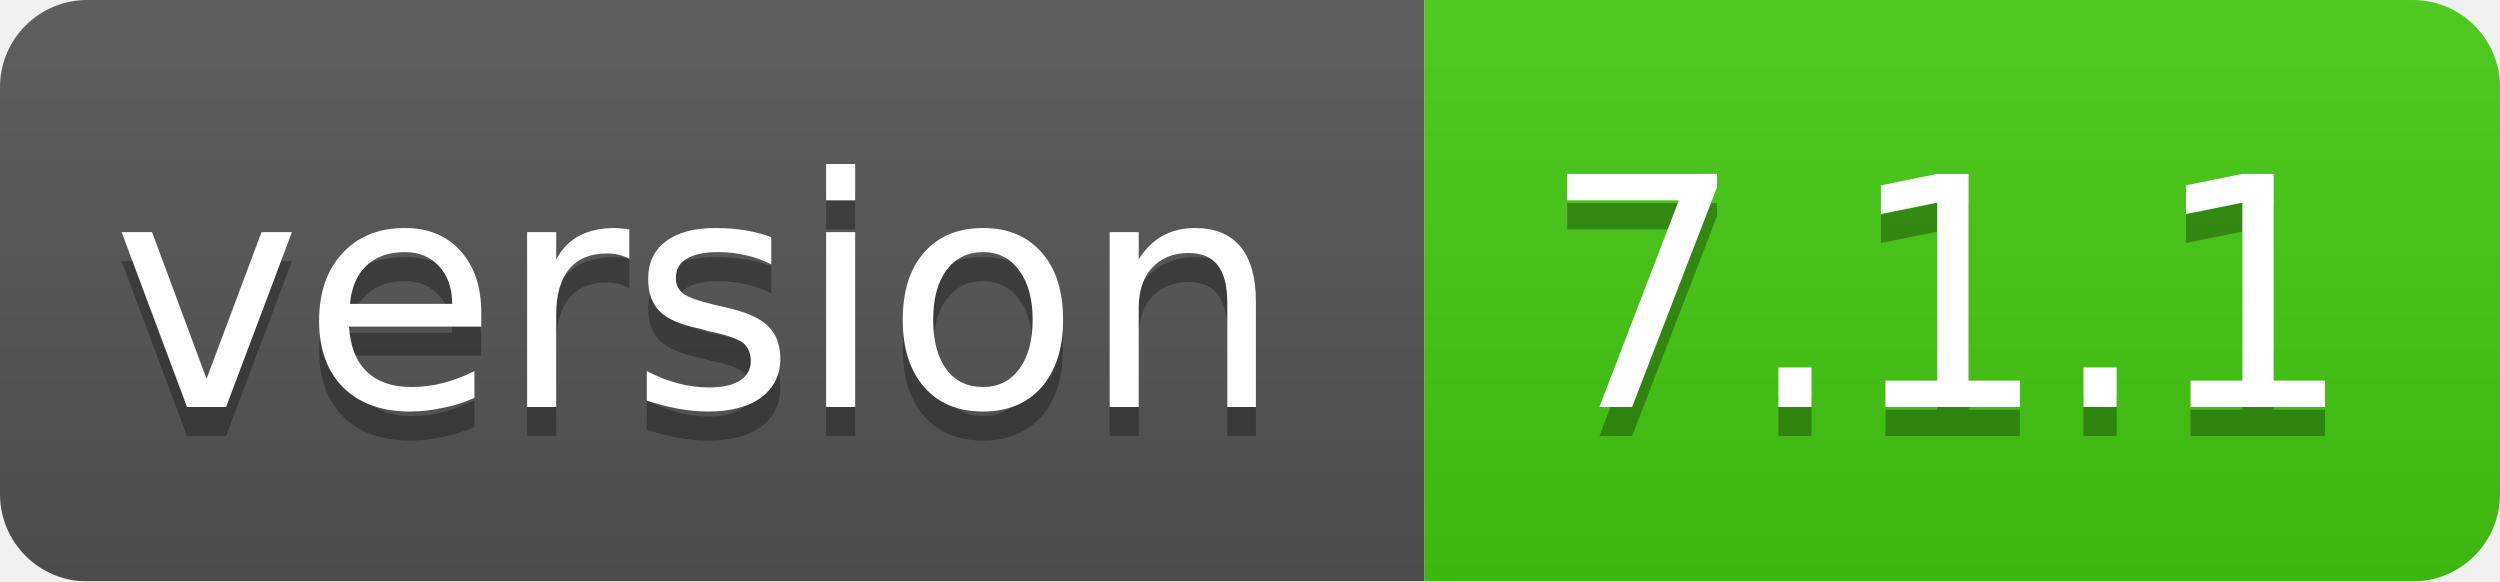
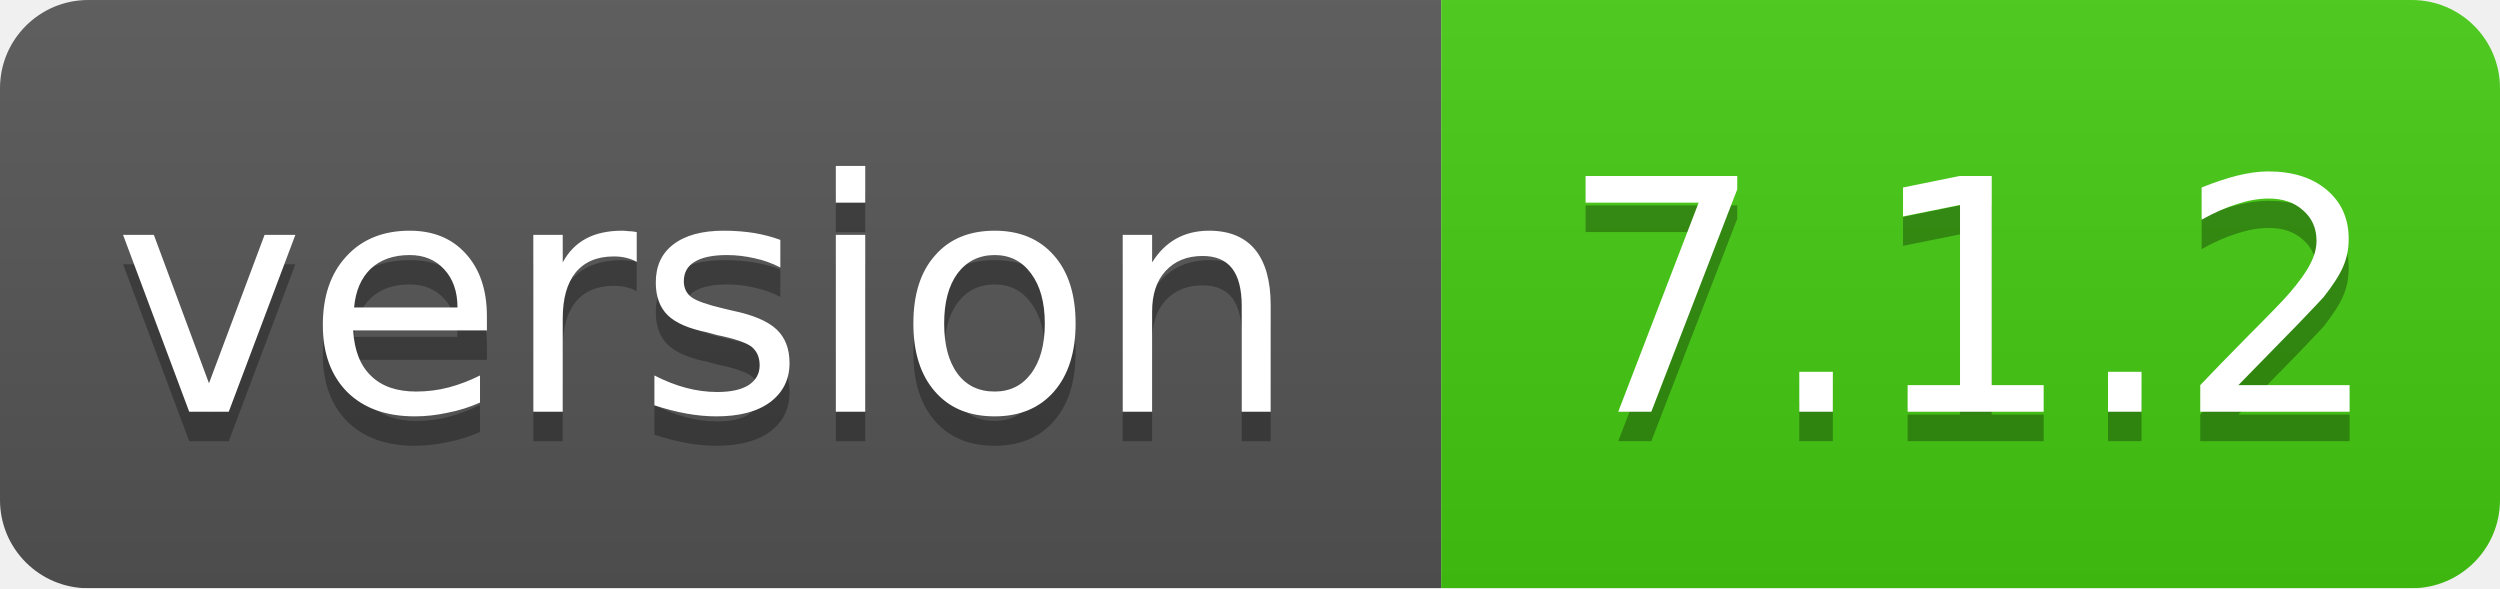
- <svg xmlns="http://www.w3.org/2000/svg" width="86" height="20">
+ <svg xmlns="http://www.w3.org/2000/svg" width="85" height="20">
  <linearGradient id="smooth" x2="0" y2="100%">
    <stop offset="0" stop-color="#bbb" stop-opacity=".1" />
    <stop offset="1" stop-opacity=".1" />
  </linearGradient>
  <mask id="round">
-     <rect width="86" height="20" rx="3" fill="#fff" />
+     <rect width="85" height="20" rx="3" fill="#fff" />
  </mask>
  <g mask="url(#round)">
    <rect width="49" height="20" fill="#555" />
-     <rect x="49" width="37" height="20" fill="#44cc11" />
-     <rect width="86" height="20" fill="url(#smooth)" />
+     <rect x="49" width="36" height="20" fill="#44cc11" />
+     <rect width="85" height="20" fill="url(#smooth)" />
  </g>
  <g fill="#fff" text-anchor="middle" font-family="DejaVu Sans,Verdana,Geneva,sans-serif" font-size="11">
    <text x="24" y="15" fill="#010101" fill-opacity=".3">version</text>
    <text x="24" y="14">version</text>
-     <text x="67" y="15" fill="#010101" fill-opacity=".3">7.1.1</text>
-     <text x="67" y="14">7.1.1</text>
+     <text x="67" y="15" fill="#010101" fill-opacity=".3">7.1.2</text>
+     <text x="67" y="14">7.1.2</text>
  </g>
</svg>
